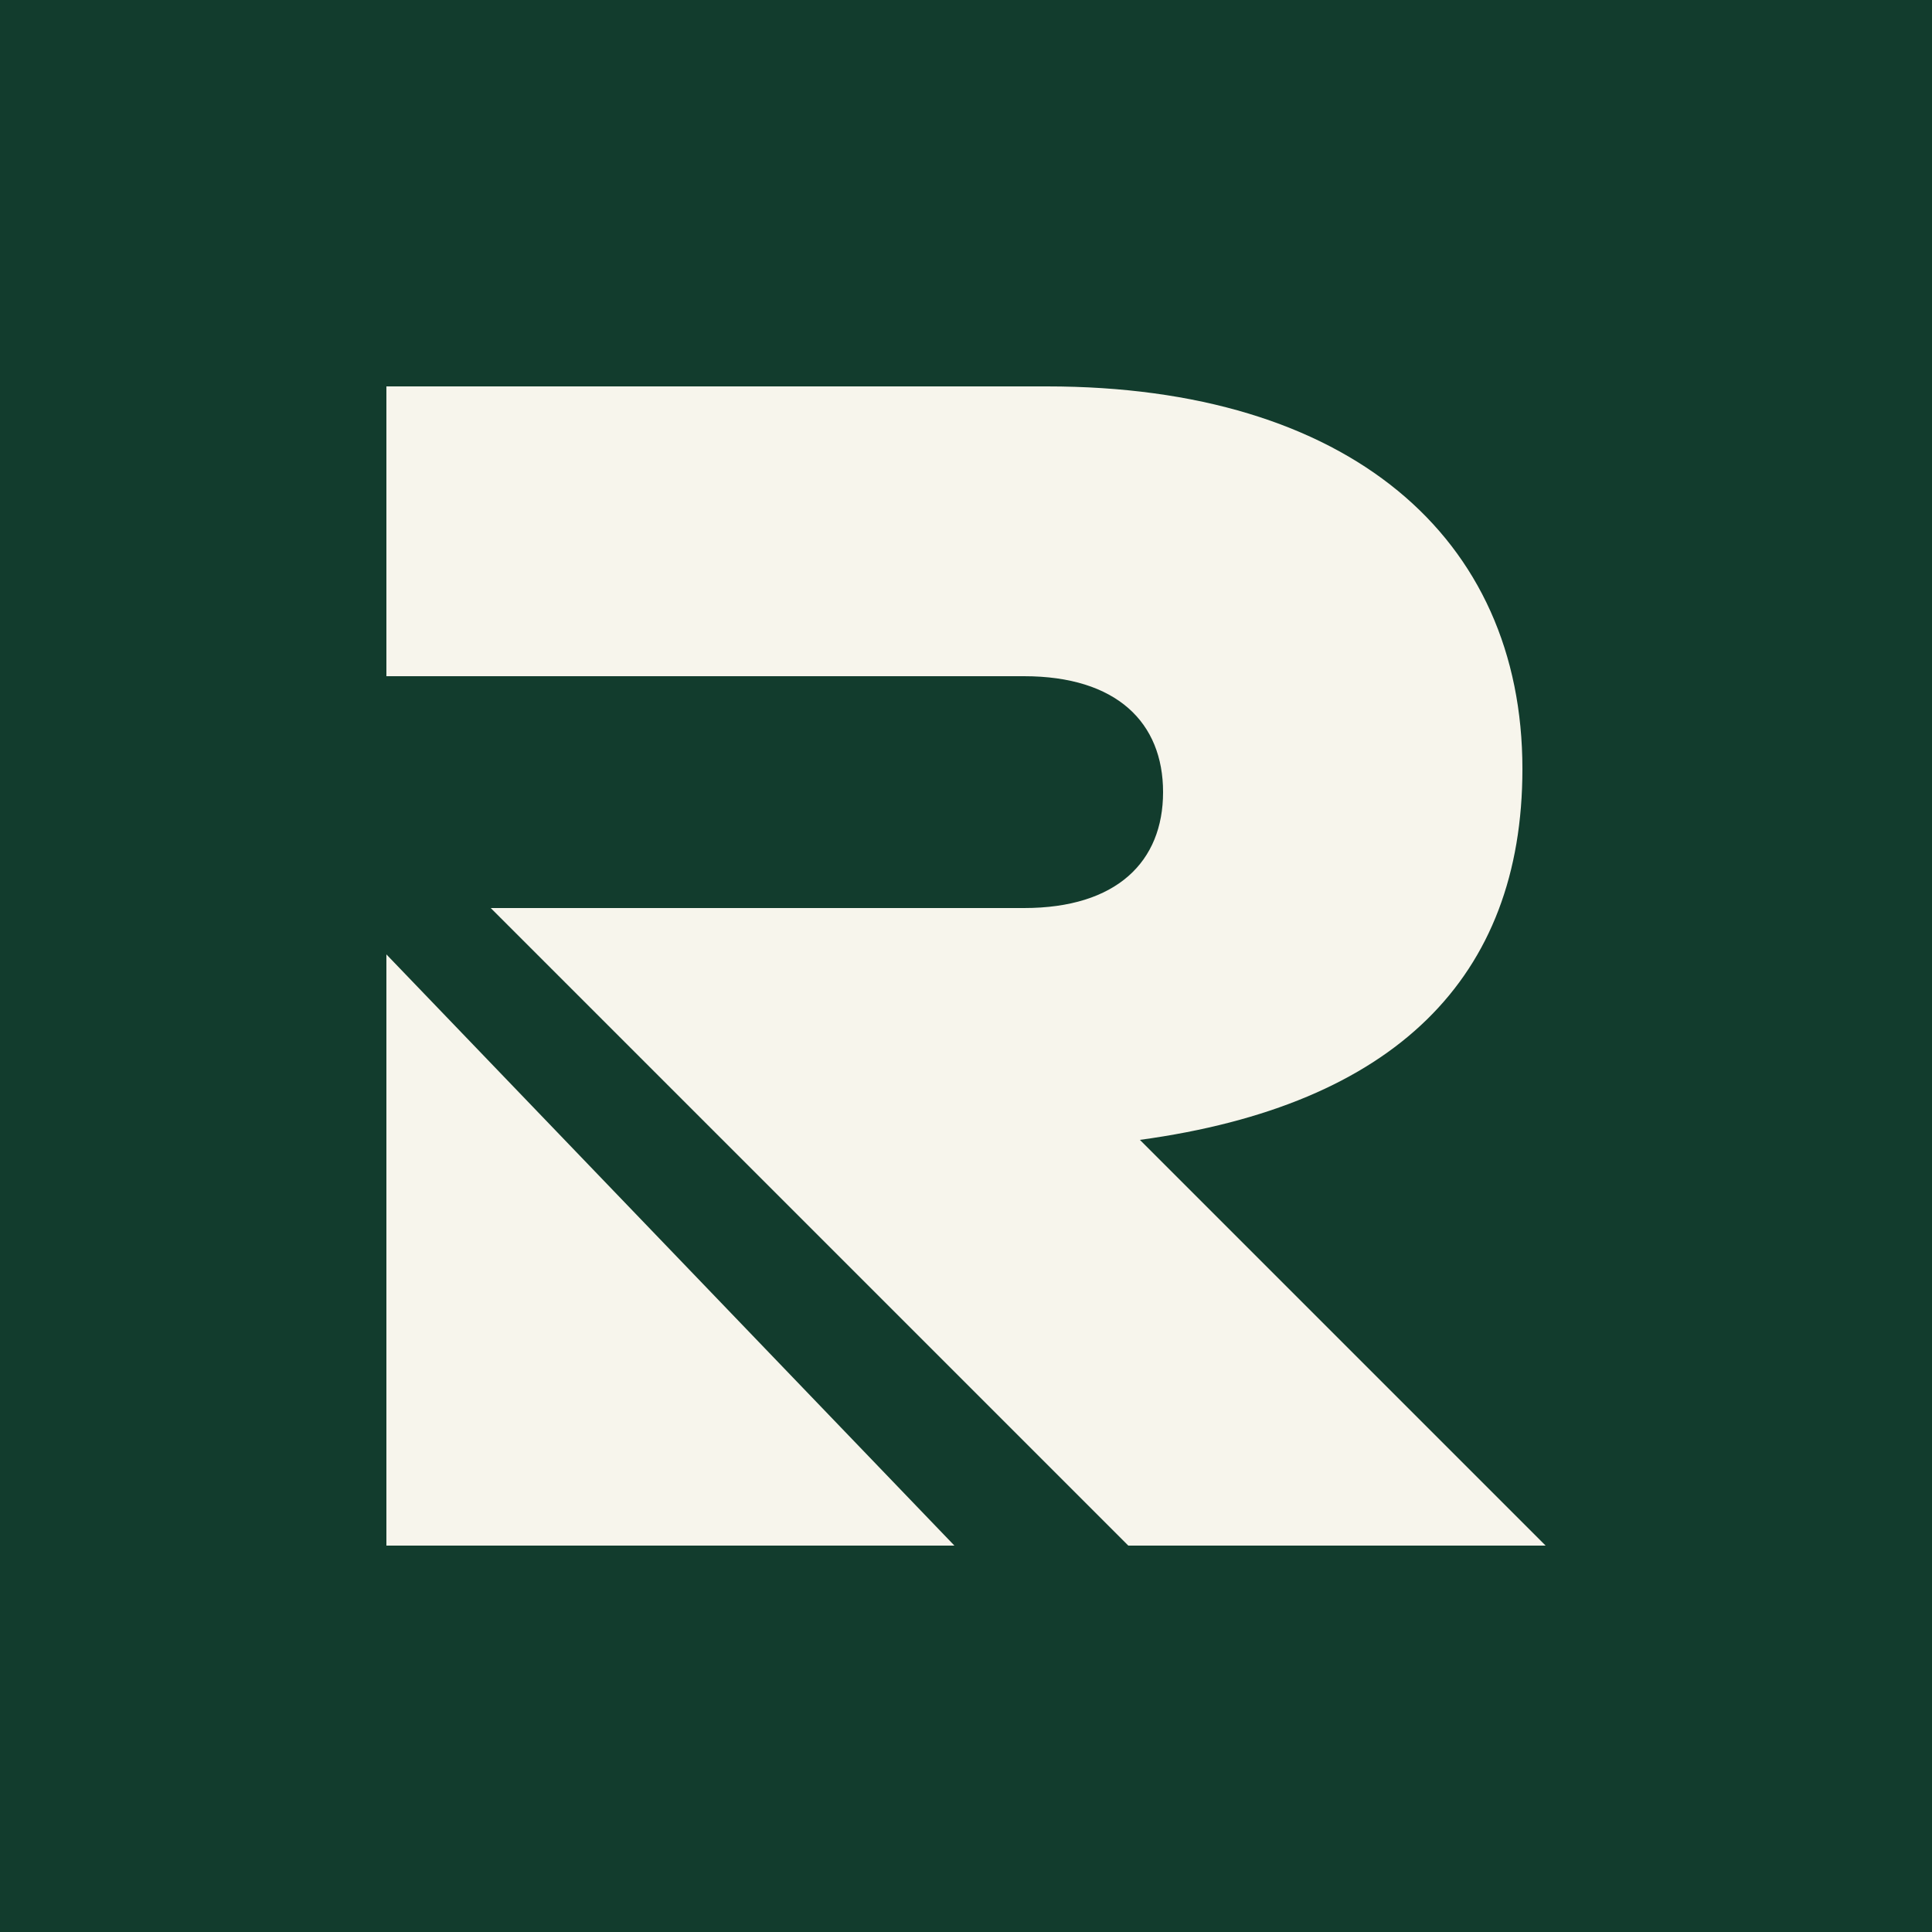
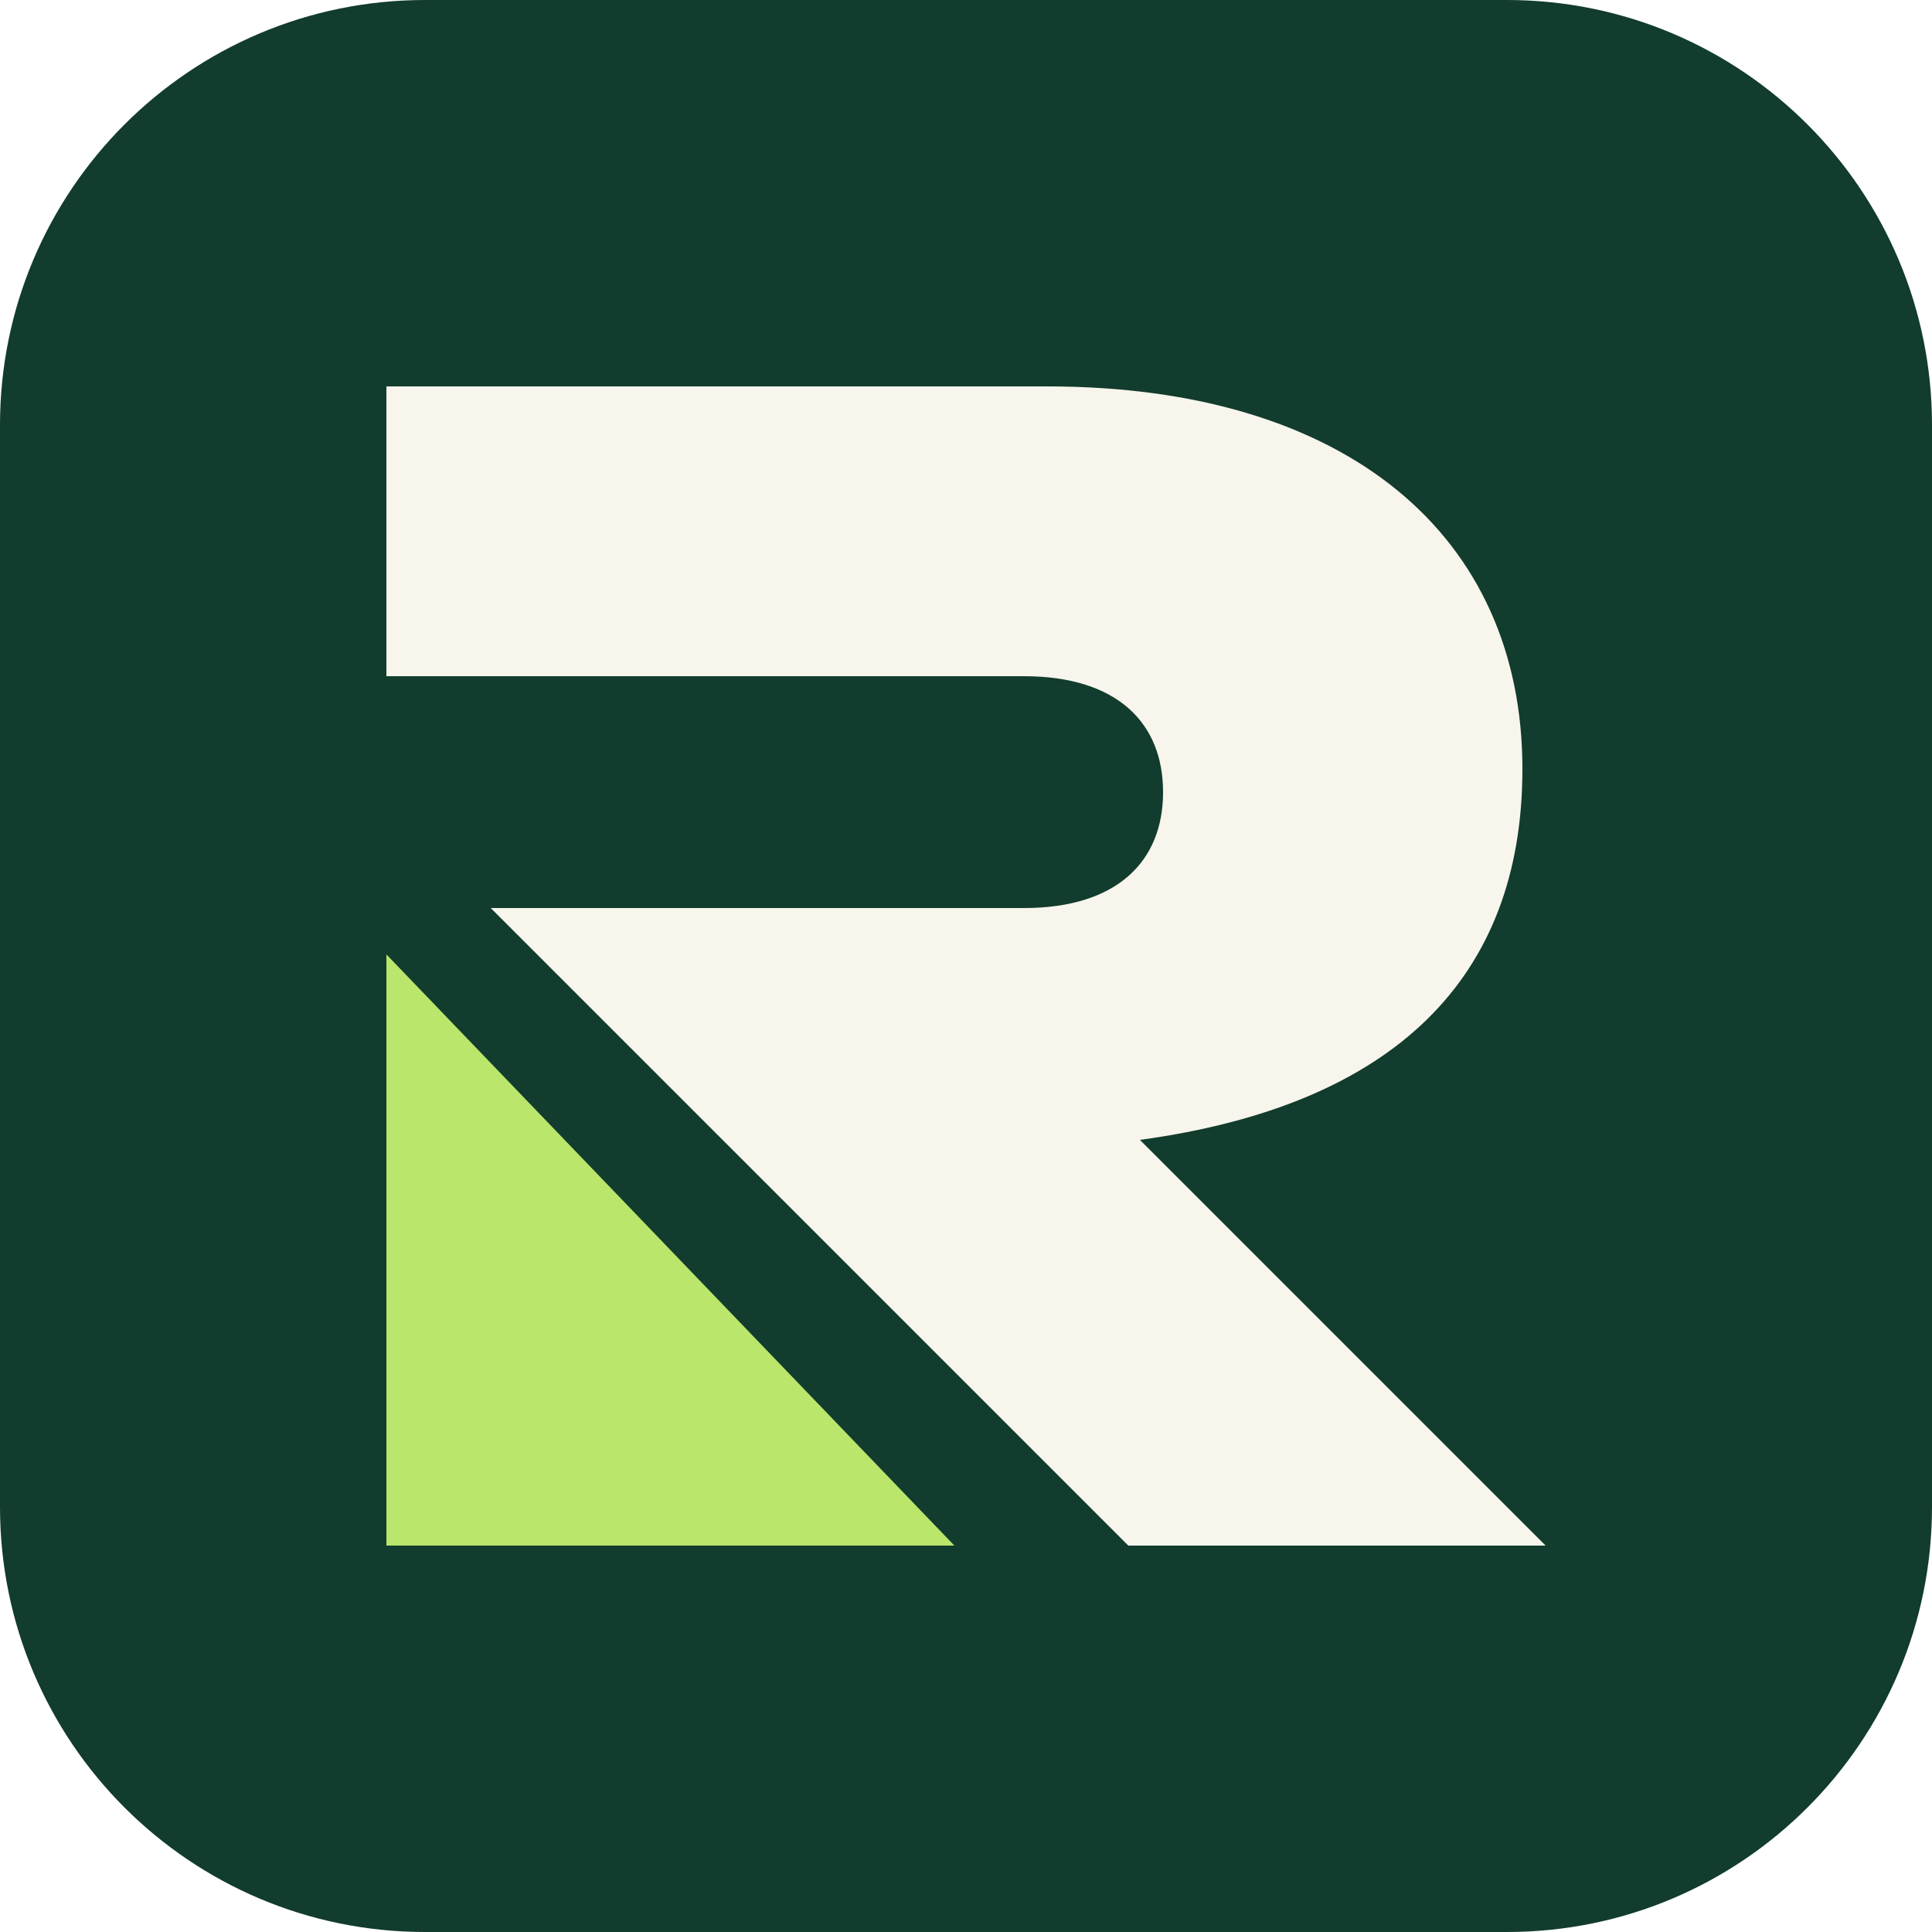
<svg xmlns="http://www.w3.org/2000/svg" width="100" height="100" viewBox="0 0 100 100">
-   <rect x="0" y="0" width="100" height="100" rx="0" fill="#123C2D" />
+   <rect x="0" y="0" width="100" height="100" rx="22" fill="#123C2D" />
  <g transform="translate(20 20) scale(0.6)">
    <path d="M0 0H57C83 0 98 13 98 33C98 51 87 62 65 65L100 100H64L9 45H55C63 45 67 41 67 35C67 29 63 25 55 25H0Z" fill="#F7F5EC" />
-     <path d="M0 49L49 100H0Z" fill="#F7F5EC" />
+     <path d="M0 49L49 100H0Z" fill="#B9E66B" />
  </g>
</svg>
